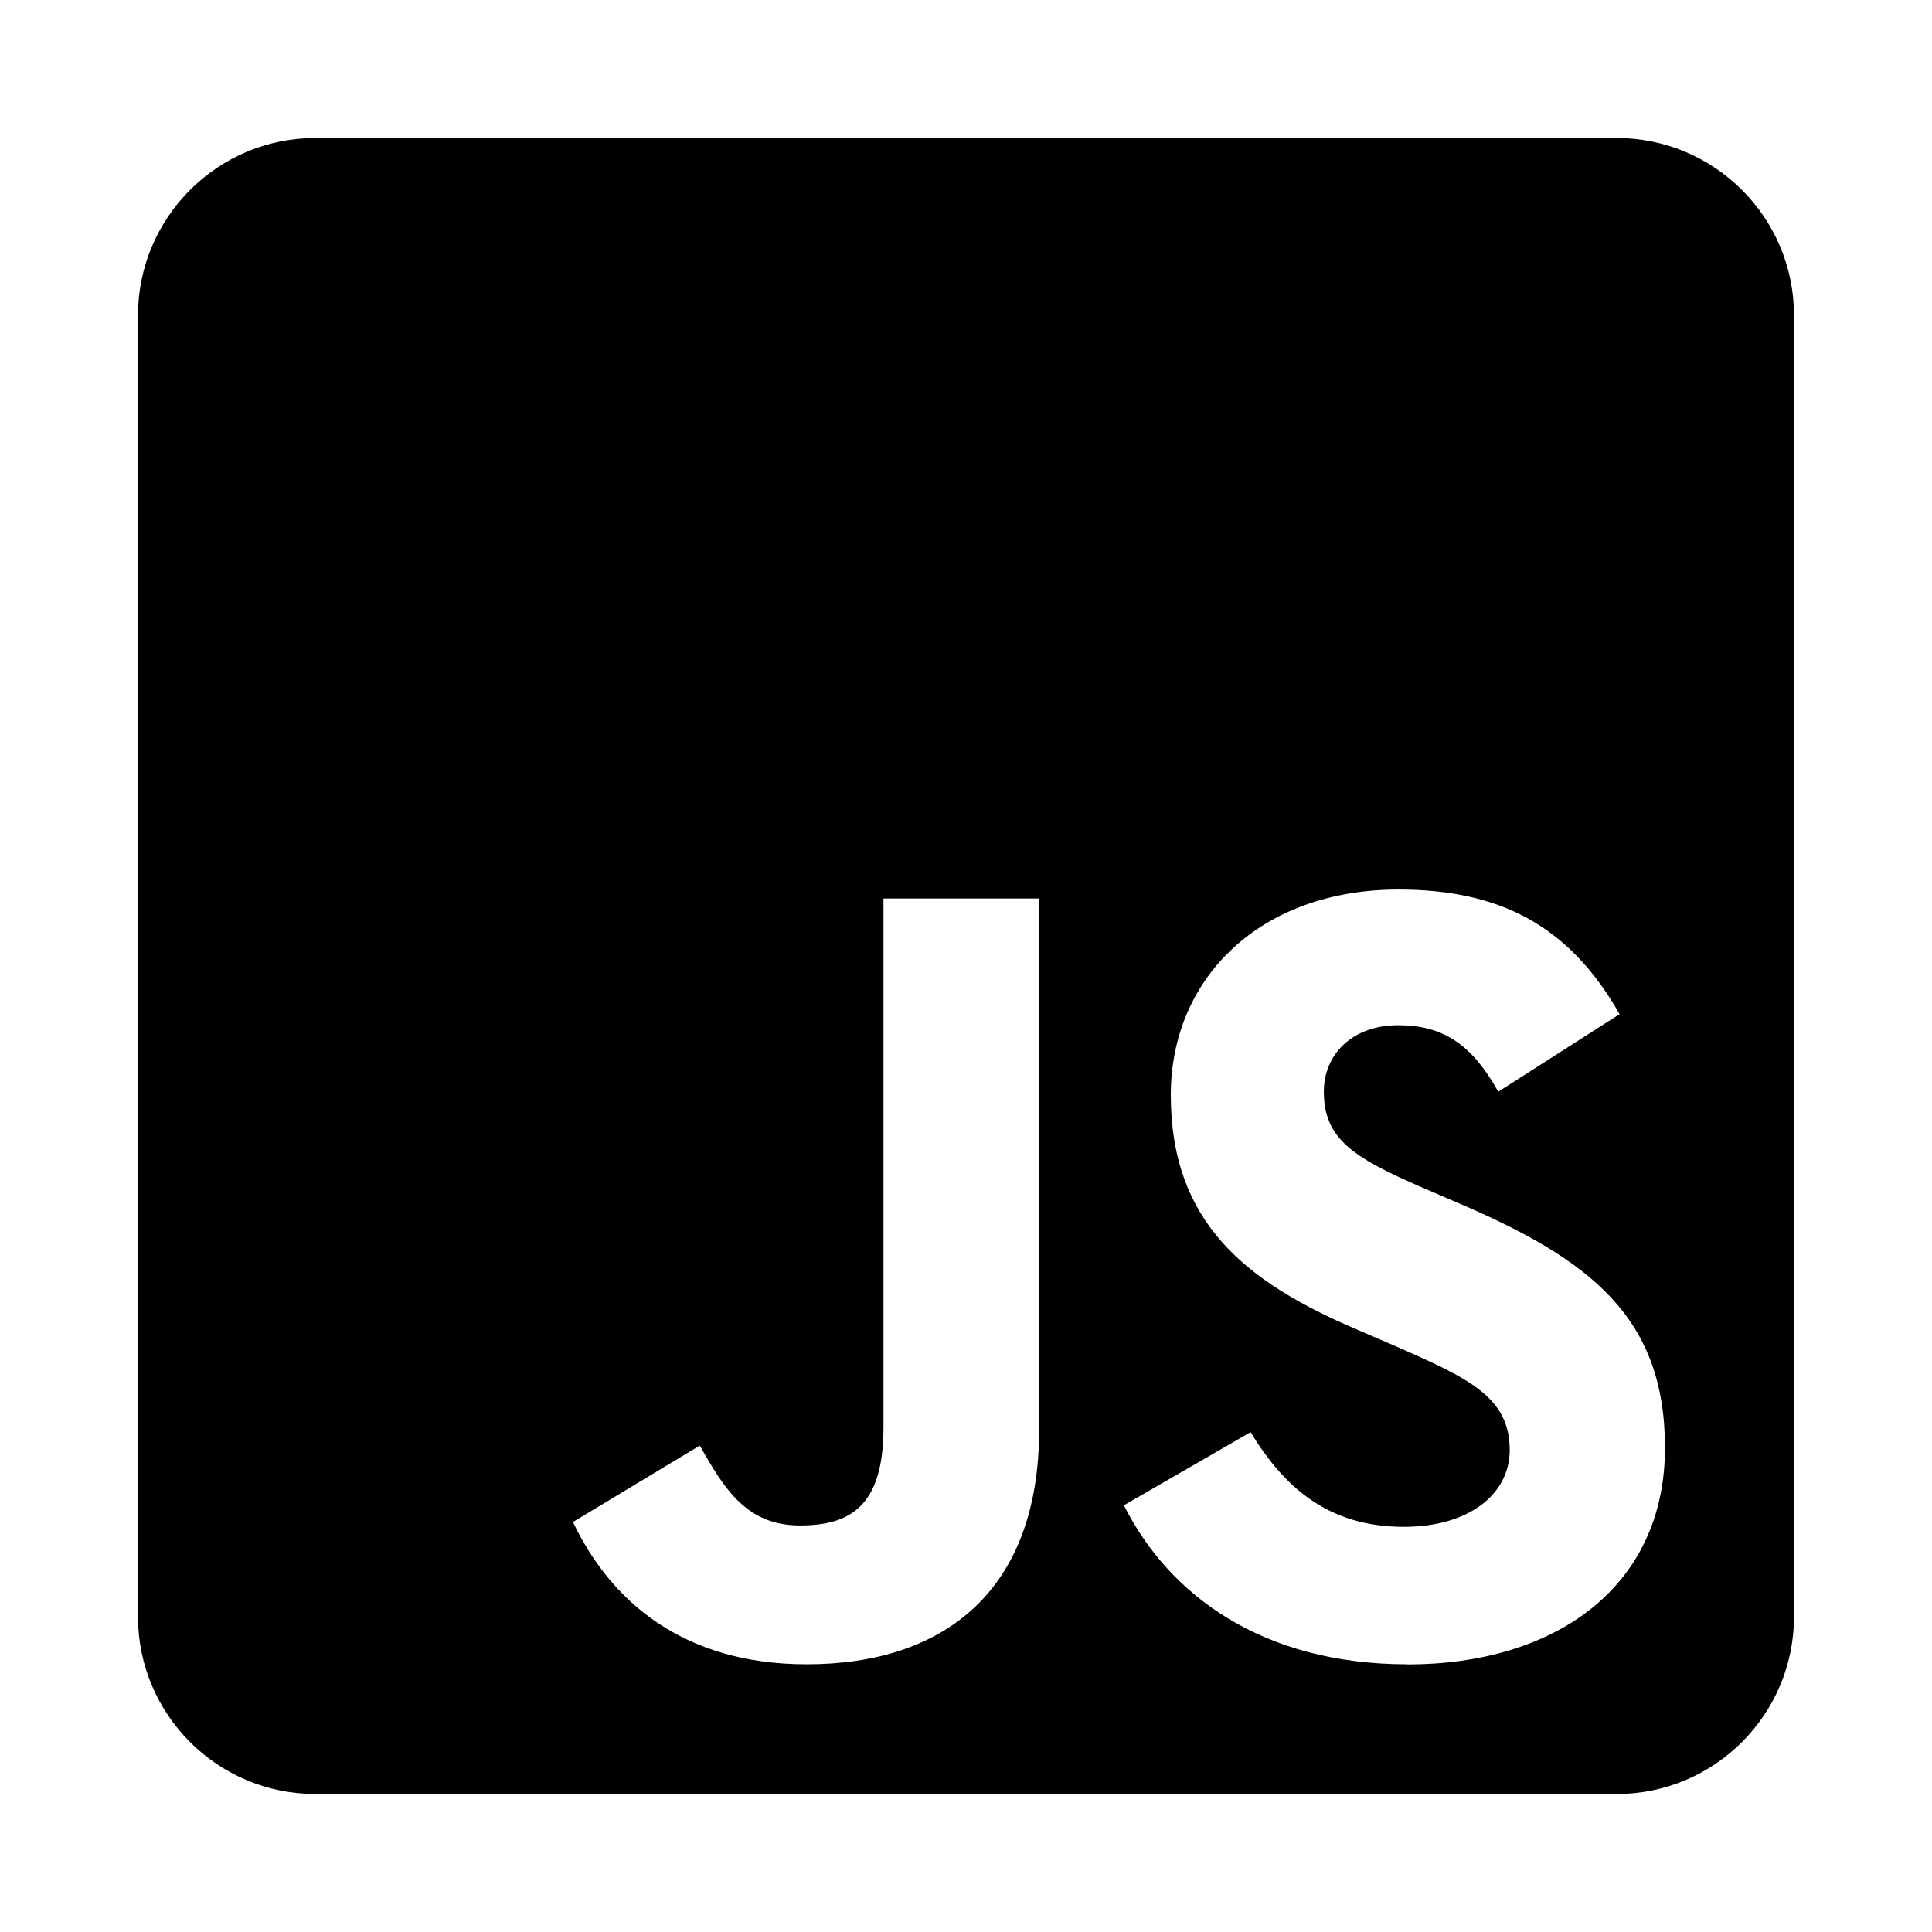
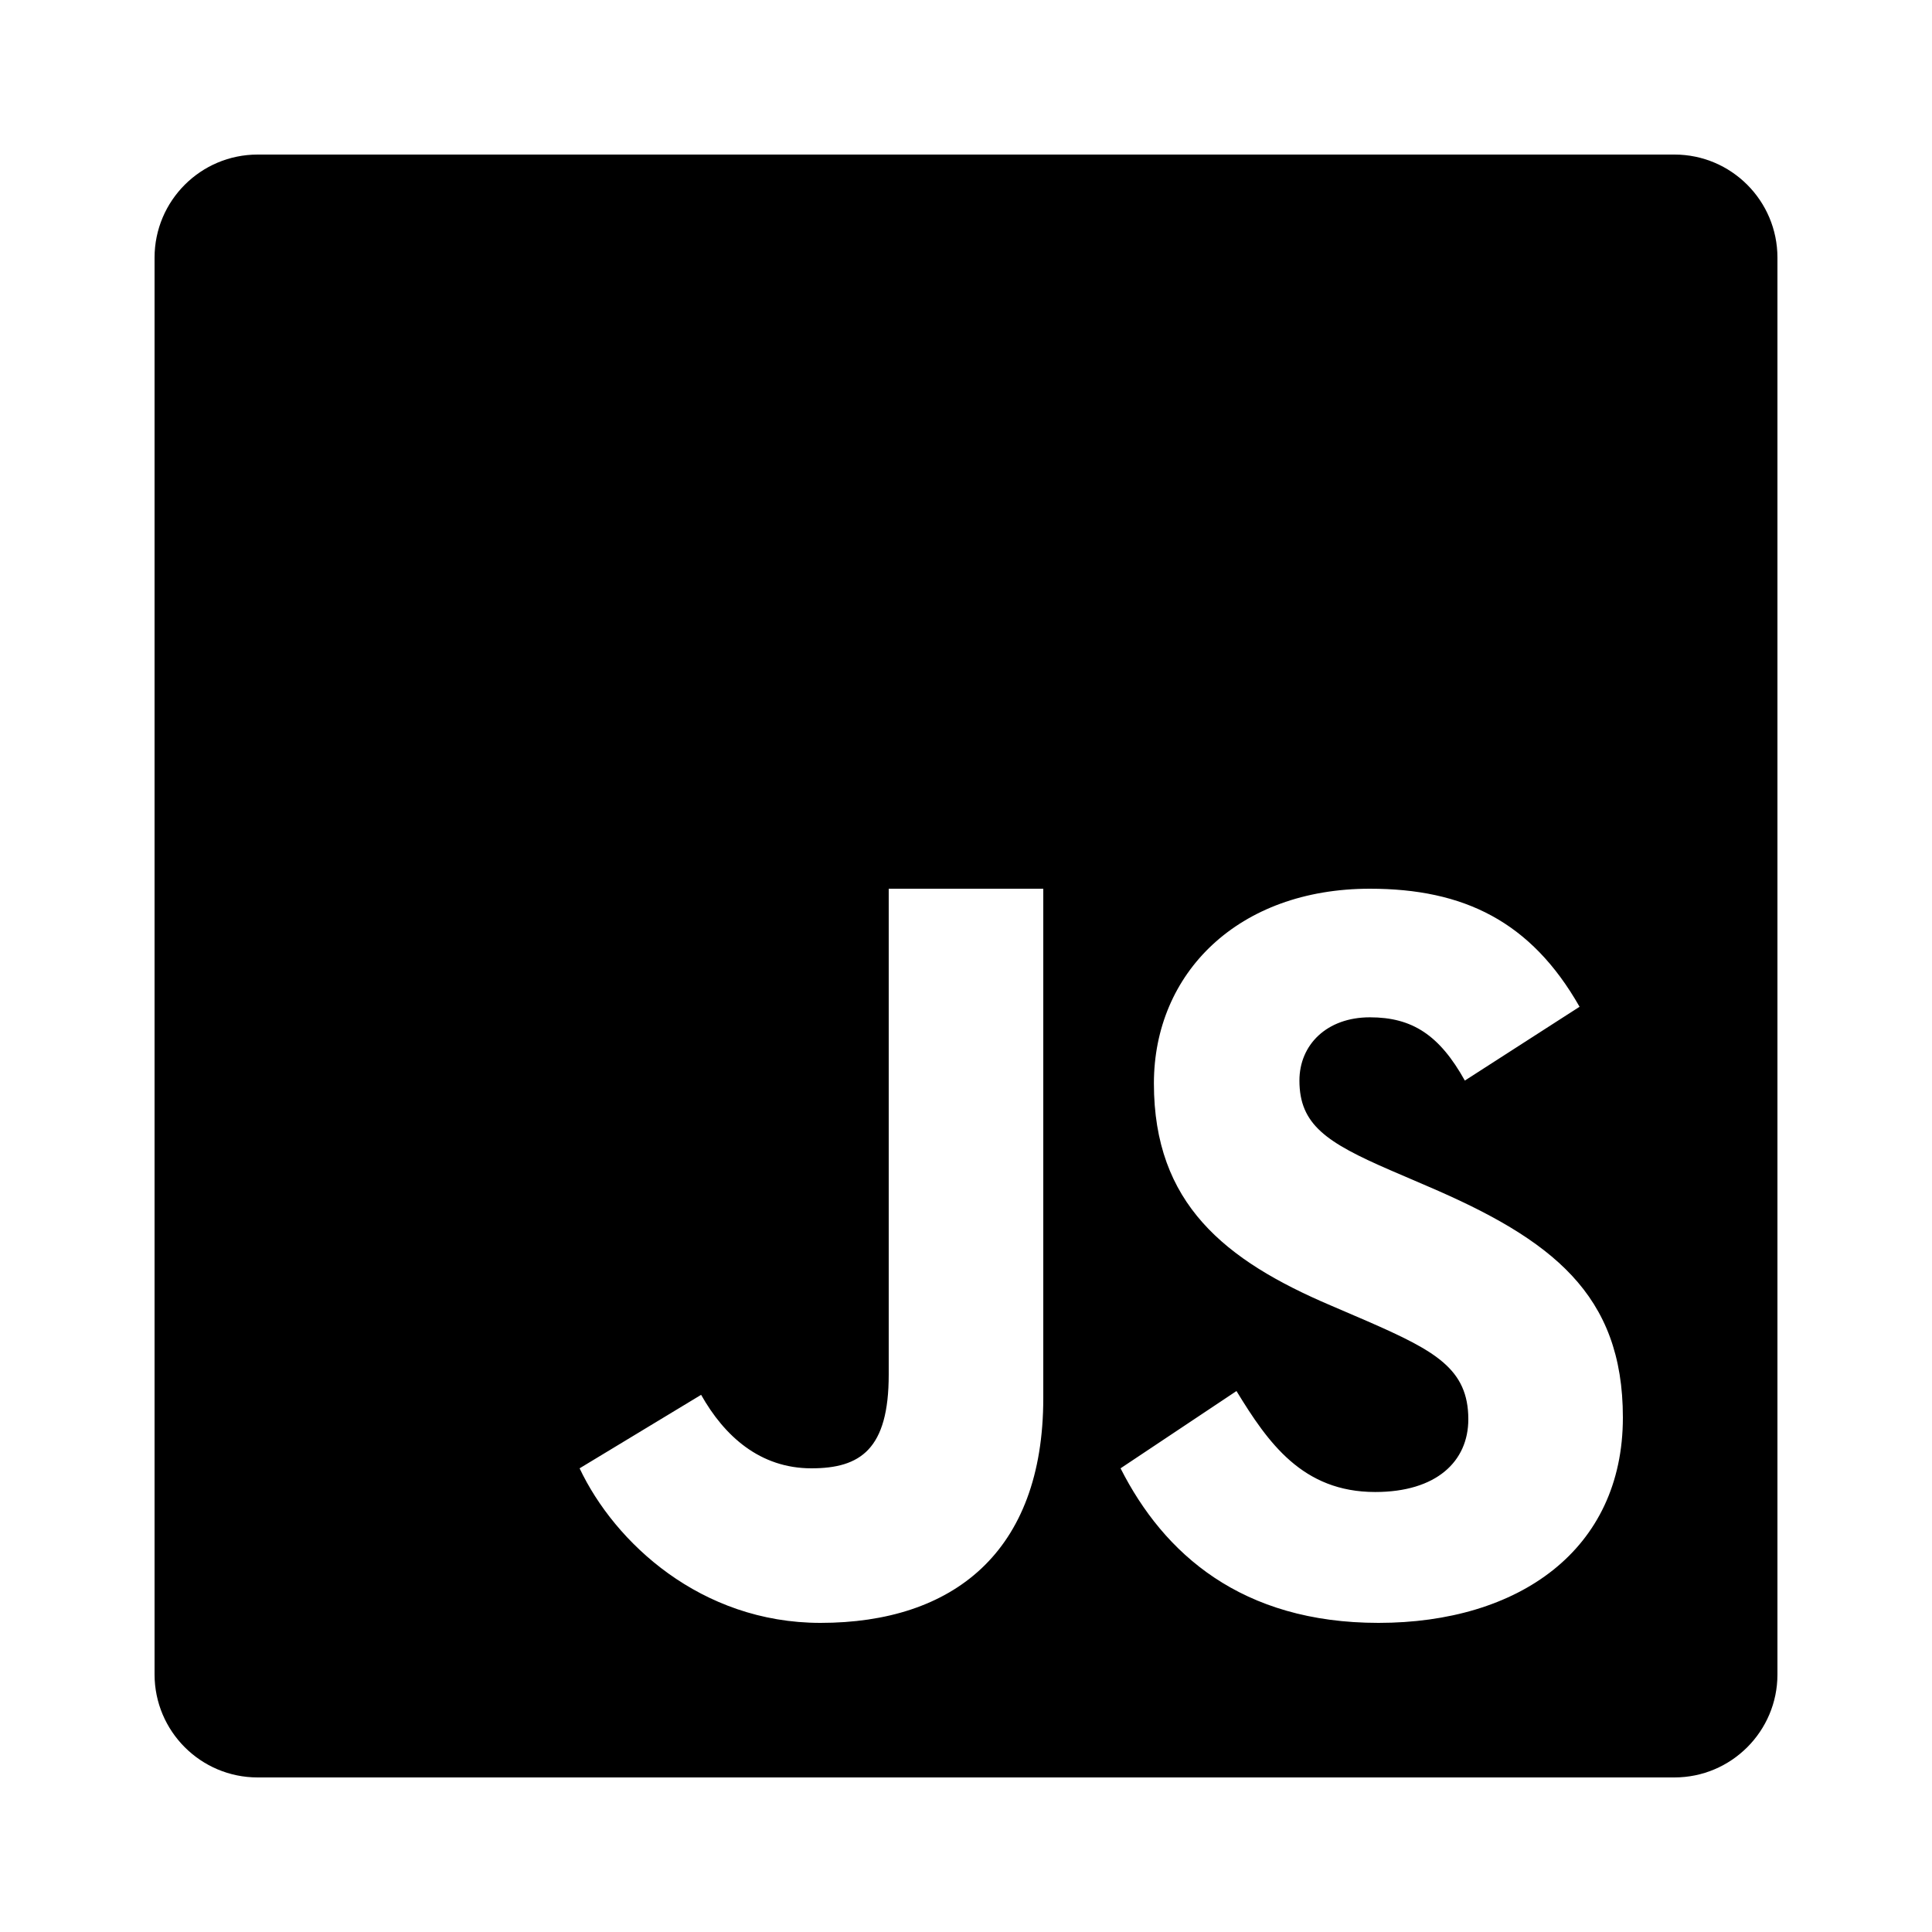
- <svg xmlns="http://www.w3.org/2000/svg" role="img" focusable="false" aria-hidden="true" viewBox="0 0 14 14">
-   <path d="M 11.714,1 2.286,1 C 1.576,1 1,1.576 1,2.286 l 0,9.429 C 1,12.424 1.576,13 2.286,13 l 9.429,0 C 12.424,13 13,12.424 13,11.714 L 13,2.286 C 13,1.576 12.424,1 11.714,1 Z m -4.184,9.359 c 0,1.168 -0.686,1.701 -1.685,1.701 -0.903,0 -1.425,-0.466 -1.693,-1.031 l 0.919,-0.554 c 0.177,0.313 0.338,0.579 0.726,0.579 0.37,0 0.605,-0.145 0.605,-0.71 l 0,-3.833 1.128,0 0,3.849 z m 2.668,1.701 c -1.047,0 -1.725,-0.498 -2.054,-1.152 L 9.062,10.378 c 0.241,0.394 0.557,0.686 1.112,0.686 0.466,0 0.766,-0.233 0.766,-0.557 0,-0.386 -0.305,-0.522 -0.822,-0.75 L 9.837,9.636 C 9.022,9.29 8.484,8.854 8.484,7.935 c 0,-0.846 0.646,-1.489 1.65,-1.489 0.718,0 1.232,0.249 1.602,0.903 l -0.879,0.562 C 10.664,7.565 10.455,7.429 10.131,7.429 c -0.329,0 -0.538,0.209 -0.538,0.482 0,0.338 0.209,0.474 0.694,0.686 l 0.281,0.121 c 0.959,0.41 1.497,0.83 1.497,1.773 0,1.012 -0.798,1.57 -1.867,1.57 z" />
+ <svg xmlns="http://www.w3.org/2000/svg" viewBox="0 0 50 50" width="50px" height="50px">
+   <path d="M 43.336 4 L 6.668 4 C 5.195 4 4 5.195 4 6.668 L 4 43.332 C 4 44.805 5.195 46 6.668 46 L 43.332 46 C 44.805 46 46 44.805 46 43.336 L 46 6.668 C 46 5.195 44.805 4 43.336 4 Z M 27 36.184 C 27 40.18 24.656 42 21.234 42 C 18.141 42 15.91 39.926 15 38 L 18.145 36.098 C 18.75 37.172 19.672 38 21 38 C 22.27 38 23 37.504 23 35.574 L 23 23 L 27 23 Z M 35.676 42 C 32.133 42 30.121 40.215 29 38 L 32 36 C 32.816 37.336 33.707 38.613 35.59 38.613 C 37.172 38.613 38 37.824 38 36.73 C 38 35.426 37.141 34.961 35.402 34.199 L 34.449 33.789 C 31.695 32.617 29.863 31.148 29.863 28.039 C 29.863 25.18 32.047 23 35.453 23 C 37.879 23 39.621 23.844 40.879 26.055 L 37.91 27.965 C 37.254 26.789 36.551 26.328 35.453 26.328 C 34.336 26.328 33.629 27.039 33.629 27.965 C 33.629 29.109 34.336 29.57 35.973 30.281 L 36.926 30.691 C 40.172 32.078 42 33.496 42 36.684 C 42 40.117 39.301 42 35.676 42 Z" />
</svg>
